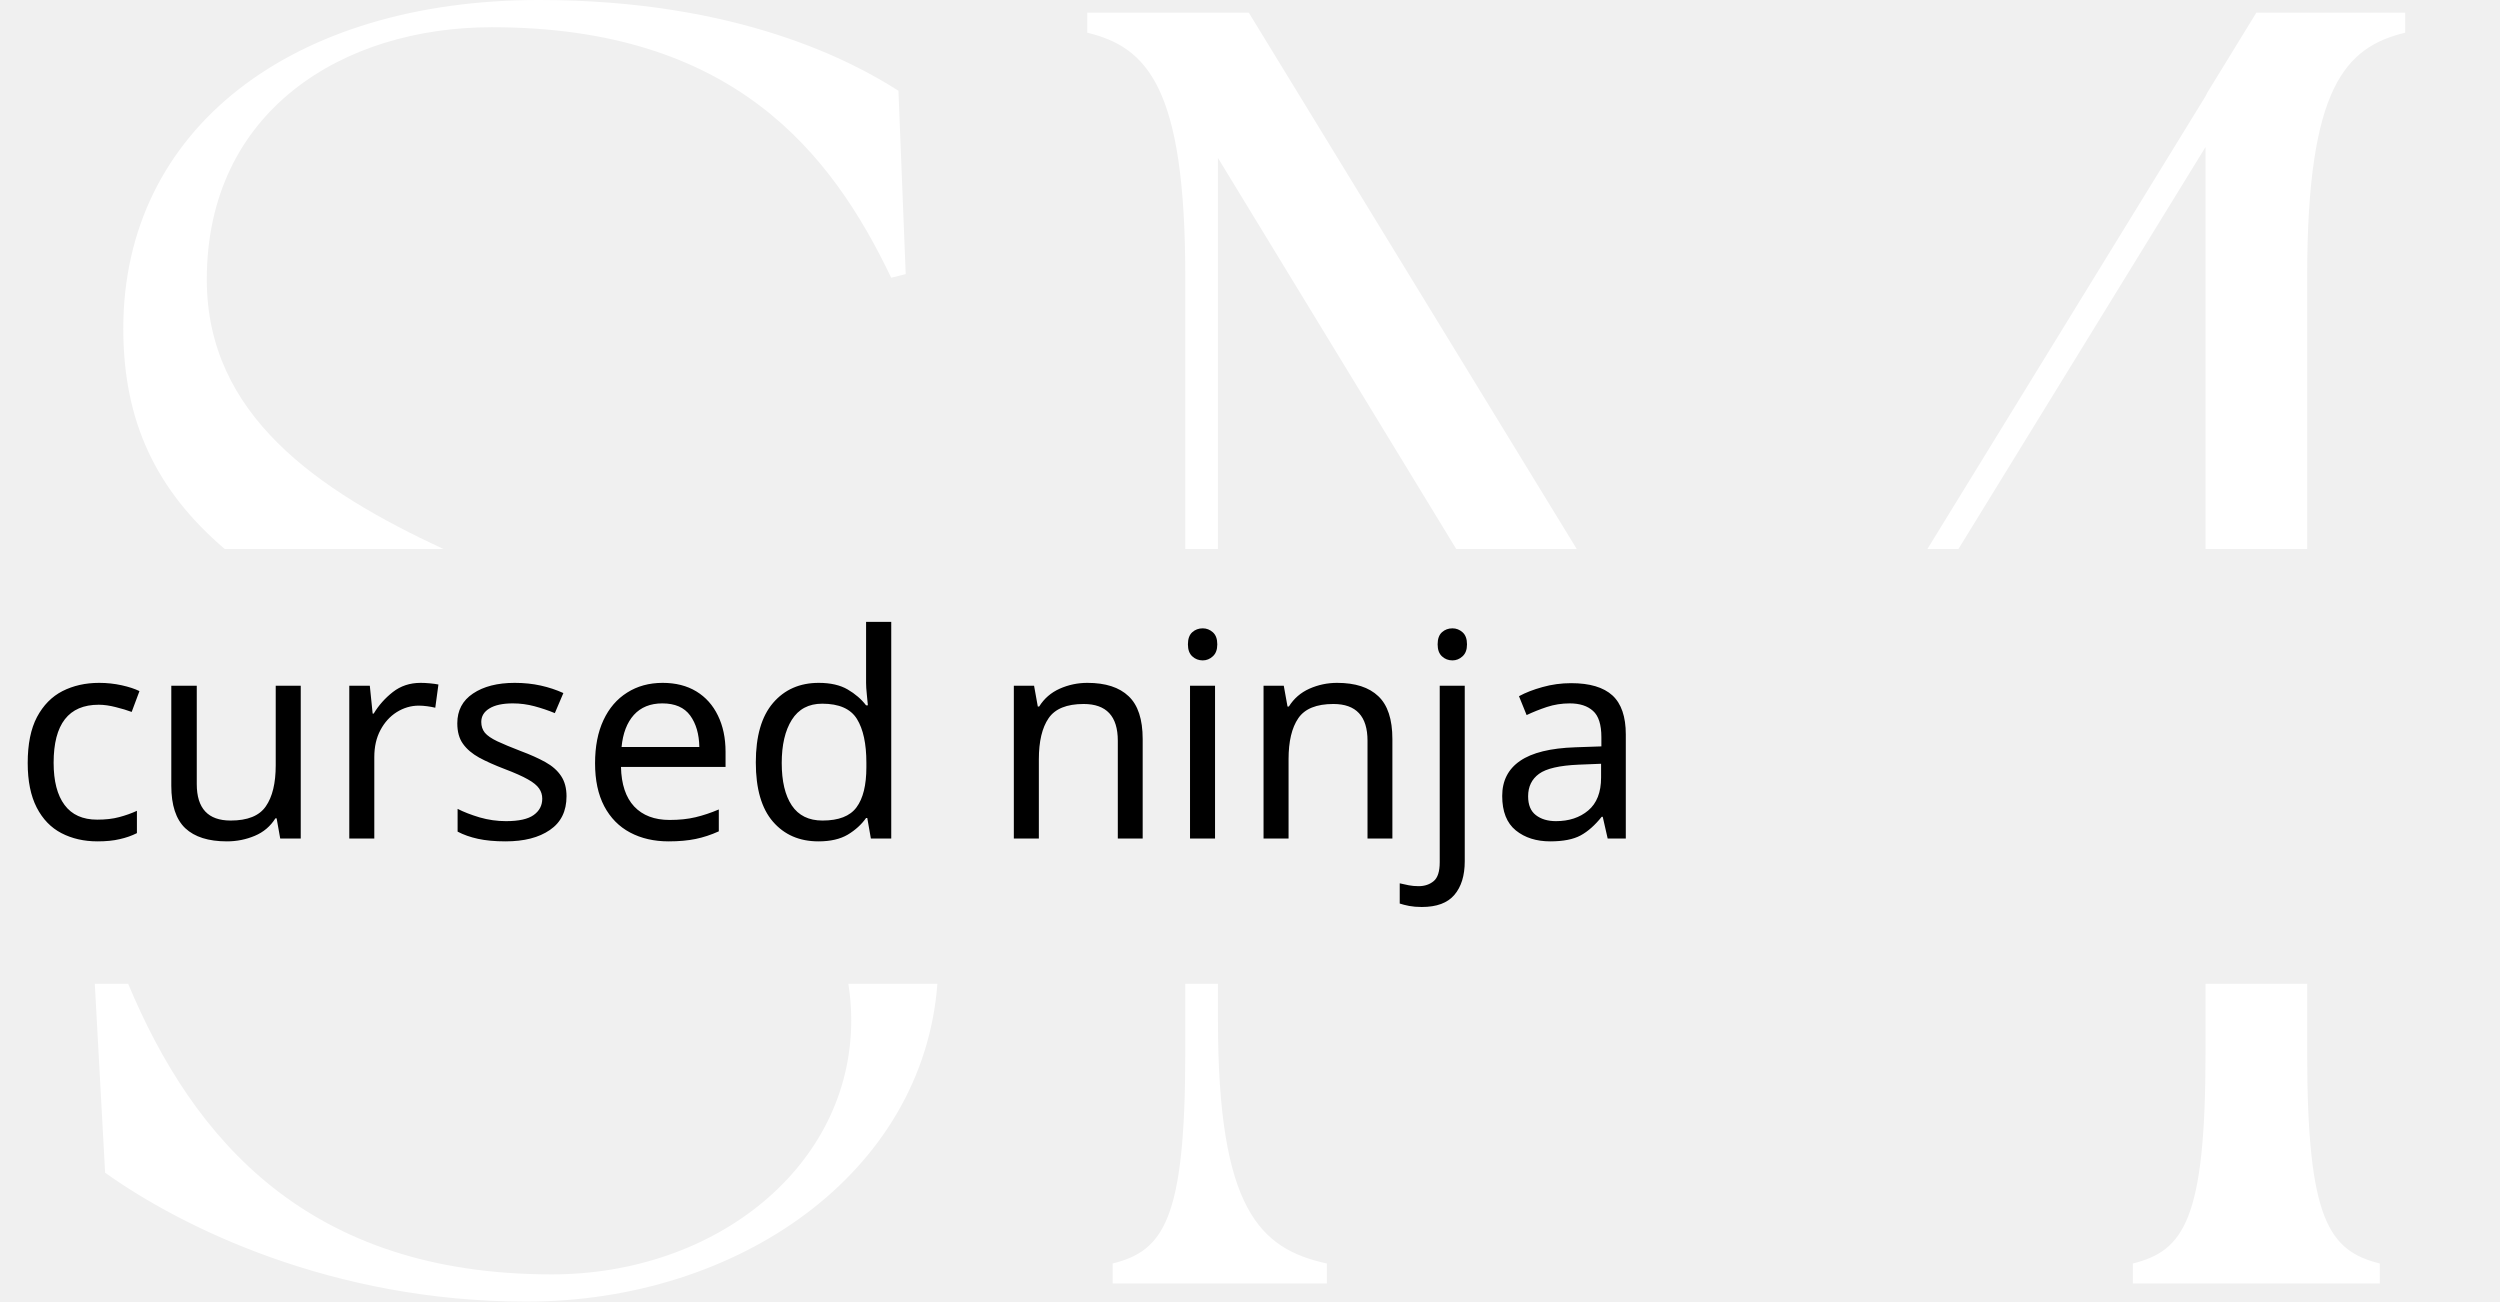
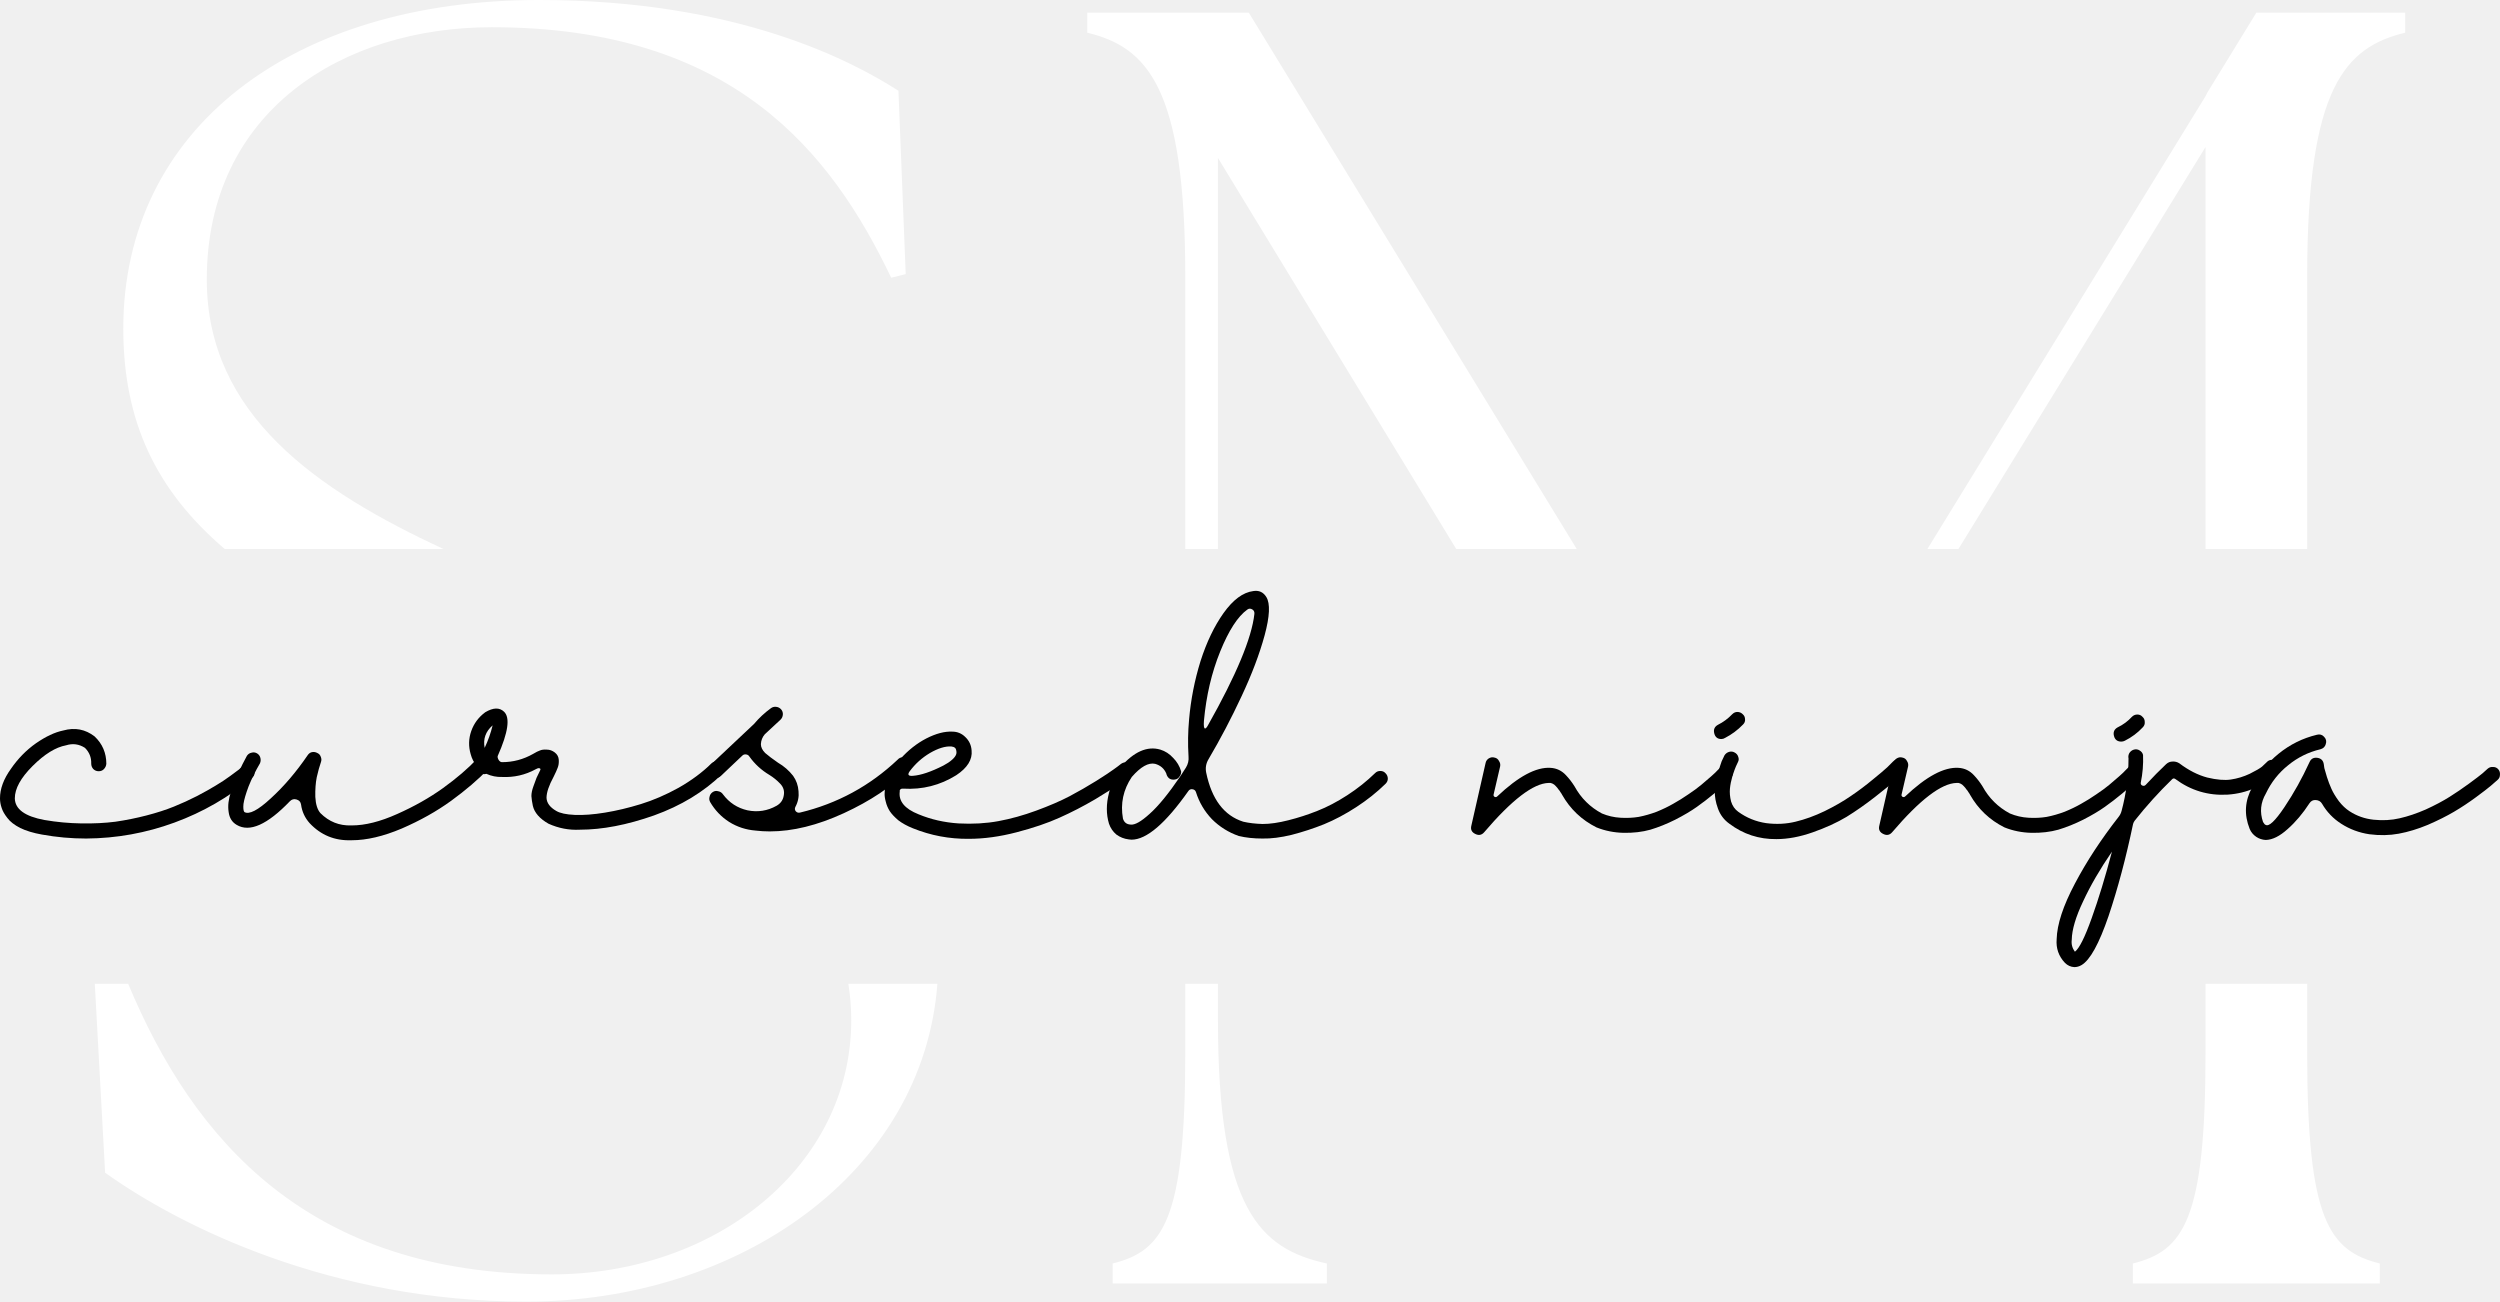
<svg xmlns="http://www.w3.org/2000/svg" width="68.986mm" height="35.918mm" viewBox="0 0 68.986 35.918" version="1.1" id="svg14675">
  <defs id="defs14672" />
  <g id="layer1" transform="translate(-86.53794,-130.6711)">
    <g id="g15014">
      <g id="g29667" transform="matrix(0.2645833,0,0,0.2645833,52.90653,84.74829)">
        <path id="text24363" style="font-size:189.333px;line-height:1.25;font-family:'FONTSPRING DEMO - The Seasons Light';-inkscape-font-specification:'FONTSPRING DEMO - The Seasons Light, ';fill:#ffffff;fill-opacity:1" d="m 183.326,173.566 c -25.749,0 -43.357,13.443 -43.357,34.27 0,9.703 3.422,16.868 10.58,22.988 h 22.803 c -13.171,-6.125 -24.674,-13.989 -24.674,-28.102 0,-17.608 14.199,-26.316 29.725,-26.316 25.181,0 35.406,13.063 41.654,26.127 l 1.514,-0.377 -0.758,-19.123 c -4.733,-3.029 -16.66,-9.467 -37.486,-9.467 z m 57.178,1.324 v 2.084 c 6.248,1.515 10.223,5.68 10.223,25.371 v 28.479 h 3.408 v -40.785 l 24.852,40.785 h 12.568 l -34.201,-55.934 z m 121.93,0 -5.111,8.332 -0.189,0.379 -29.008,47.223 h 3.238 l 25.77,-41.922 v 41.922 h 10.602 V 202.346 c 0,-19.691 3.977,-23.856 10.225,-25.371 v -2.084 z m -225.436,101.281 1.076,19.703 c 7.952,5.68 23.667,13.443 43.926,13.443 22.189,0 41.395,-13.458 42.875,-33.146 h -9.287 c 0.194,1.221 0.303,2.483 0.303,3.799 0,15.147 -14.011,26.508 -31.24,26.508 -25.398,0 -37.376,-14.04 -44.172,-30.307 z m 113.729,0 v 7.207 c 0,17.419 -2.271,20.638 -7.572,21.963 v 2.082 h 22.342 v -2.082 c -7.005,-1.515 -11.361,-5.68 -11.361,-25.371 v -3.799 z m 106.406,0 v 7.207 c 0,17.419 -2.273,20.638 -7.574,21.963 v 2.082 h 25.75 v -2.082 c -5.301,-1.325 -7.574,-4.544 -7.574,-21.963 v -7.207 z" />
-         <text xml:space="preserve" style="font-style:normal;font-variant:normal;font-weight:normal;font-stretch:normal;font-size:29.733px;line-height:1.25;font-family:Halimun;-inkscape-font-specification:Halimun;fill:#000000;fill-opacity:1" x="128.36" y="261.021" id="text27661">
-           <tspan id="tspan27659" x="128.36" y="261.021">cursed ninja</tspan>
-         </text>
+         <g aria-label="cursed ninja" id="text27661" style="font-size:29.733px;line-height:1.25;font-family:Halimun;-inkscape-font-specification:Halimun">
+           <path d="m 152.919,253.35 q 0.327,0 0.535,0.238 0.238,0.238 0.208,0.565 0,0.327 -0.268,0.535 -3.627,3.033 -8.087,4.668 -4.46,1.635 -9.217,1.665 -2.319,0 -4.609,-0.416 -1.338,-0.238 -2.26,-0.684 -0.922,-0.476 -1.338,-1.041 -0.446,-0.565 -0.595,-1.041 -0.178,-0.505 -0.178,-1.011 0,-1.487 1.13,-3.063 1.1,-1.606 2.617,-2.676 1.546,-1.07 2.854,-1.338 1.814,-0.505 3.271,0.624 1.219,1.16 1.219,2.854 -0.03,0.327 -0.268,0.565 -0.208,0.208 -0.535,0.208 -0.327,0 -0.565,-0.238 -0.208,-0.238 -0.208,-0.565 0.03,-0.951 -0.654,-1.635 -0.922,-0.595 -1.962,-0.268 -1.635,0.297 -3.509,2.171 -1.843,1.843 -1.843,3.36 0.03,1.695 3.092,2.26 1.903,0.327 3.836,0.357 1.962,0.03 3.568,-0.178 1.635,-0.238 3.241,-0.654 1.606,-0.416 2.854,-0.922 1.249,-0.505 2.408,-1.1 1.189,-0.624 1.962,-1.1 0.803,-0.476 1.487,-0.981 0.684,-0.505 0.922,-0.684 0.238,-0.208 0.327,-0.297 0.238,-0.208 0.565,-0.178 z" id="path826" />
+           <path d="m 177.449,252.458 q 0.327,-0.03 0.565,0.208 0.238,0.208 0.238,0.535 0,0.327 -0.208,0.565 -1.606,1.665 -3.895,3.33 -2.26,1.635 -5.144,2.884 -2.884,1.219 -5.203,1.219 h -0.059 q -2.587,0.089 -4.341,-1.784 -0.743,-0.833 -0.892,-1.933 -0.059,-0.416 -0.476,-0.535 -0.387,-0.119 -0.684,0.178 -3.538,3.687 -5.56,2.468 -0.714,-0.416 -0.833,-1.338 -0.149,-0.951 0.238,-2.111 0.387,-1.16 0.803,-2.022 0.387,-0.862 0.862,-1.725 0.178,-0.268 0.476,-0.327 0.297,-0.089 0.565,0.059 0.268,0.149 0.357,0.446 0.089,0.297 -0.03,0.595 -0.714,1.219 -1.189,2.408 -0.446,1.189 -0.535,1.843 -0.059,0.624 0.089,0.833 0.743,0.446 2.765,-1.427 2.052,-1.873 3.836,-4.49 0.178,-0.268 0.446,-0.327 0.297,-0.059 0.565,0.089 0.268,0.119 0.357,0.387 0.119,0.268 0.03,0.535 -0.238,0.684 -0.446,1.606 -0.178,0.892 -0.149,2.052 0.059,1.16 0.535,1.695 1.338,1.338 3.211,1.279 h 0.059 q 2.081,0 4.728,-1.189 2.676,-1.189 4.787,-2.706 2.141,-1.546 3.568,-3.063 0.238,-0.238 0.565,-0.238 z" id="path828" />
+           <path d="m 201.89,252.963 q 0.327,0 0.535,0.238 0.238,0.238 0.238,0.565 0,0.297 -0.238,0.535 -2.884,2.795 -7.106,4.311 -4.222,1.487 -7.731,1.487 -1.695,0.089 -3.271,-0.624 -0.684,-0.387 -1.1,-0.862 -0.416,-0.476 -0.535,-1.011 -0.119,-0.565 -0.149,-1.011 0,-0.446 0.208,-1.011 0.208,-0.595 0.327,-0.892 0.149,-0.327 0.387,-0.803 0.089,-0.178 -0.149,-0.208 -0.119,0 -0.327,0.119 -1.635,0.892 -3.509,0.803 -0.833,0.03 -1.635,-0.327 -0.297,0.089 -0.595,-0.059 -0.476,-0.238 -0.416,-0.773 -0.446,-0.535 -0.624,-1.219 -0.357,-1.219 0.059,-2.408 0.416,-1.189 1.457,-1.962 1.249,-0.743 1.962,-0.059 0.981,0.922 -0.654,4.609 -0.059,0.149 0.089,0.416 0.149,0.238 0.357,0.238 1.725,0 3.241,-0.862 0.446,-0.268 0.714,-0.357 0.268,-0.119 0.714,-0.089 0.446,0 0.833,0.297 0.387,0.297 0.416,0.773 0.03,0.476 -0.119,0.833 -0.119,0.327 -0.416,0.922 -0.743,1.368 -0.743,2.2 0.03,0.803 1.011,1.368 0.595,0.357 1.933,0.416 1.338,0.059 3.152,-0.238 1.814,-0.297 3.746,-0.892 1.933,-0.595 3.925,-1.695 1.992,-1.13 3.449,-2.557 0.238,-0.208 0.565,-0.208 z m -24.233,-1.397 q 0.535,-1.13 0.833,-2.349 -1.1,0.951 -0.833,2.349 z" id="path830" />
+           <path d="m 221.276,252.547 q 0.327,0 0.535,0.238 0.238,0.208 0.238,0.535 0,0.327 -0.208,0.565 -2.587,2.587 -6.72,4.49 -4.133,1.903 -7.731,1.903 -0.773,0 -1.487,-0.089 -1.487,-0.119 -2.735,-0.892 -1.249,-0.803 -1.992,-2.081 -0.149,-0.268 -0.059,-0.565 0.059,-0.297 0.327,-0.476 0.268,-0.178 0.565,-0.089 0.327,0.059 0.505,0.327 0.981,1.308 2.557,1.665 1.606,0.327 3.033,-0.476 0.624,-0.357 0.743,-1.041 0.149,-0.714 -0.357,-1.249 -0.505,-0.535 -1.13,-0.922 -1.249,-0.743 -2.081,-1.903 -0.119,-0.208 -0.357,-0.238 -0.238,-0.03 -0.387,0.119 l -2.26,2.141 q -0.327,0.297 -0.773,0.178 -0.446,-0.119 -0.535,-0.565 -0.119,-0.446 0.238,-0.773 l 4.549,-4.282 q 0.773,-0.922 1.754,-1.635 0.238,-0.178 0.535,-0.149 0.327,0.03 0.535,0.268 0.208,0.238 0.178,0.565 -0.03,0.297 -0.238,0.505 l -1.635,1.516 q -0.387,0.446 -0.416,1.041 0,0.476 0.446,0.922 0.476,0.416 1.338,1.011 0.922,0.535 1.576,1.368 0.505,0.714 0.565,1.606 0.089,0.862 -0.327,1.635 -0.119,0.238 0.03,0.446 0.178,0.208 0.446,0.149 5.828,-1.397 10.199,-5.53 0.208,-0.238 0.535,-0.238 z" id="path832" />
+           <path d="m 244.557,253.082 q 0.327,0.03 0.535,0.297 0.208,0.238 0.178,0.565 -0.03,0.327 -0.297,0.535 -0.446,0.357 -1.1,0.833 -0.654,0.476 -2.527,1.606 -1.873,1.1 -3.746,1.933 -1.843,0.833 -4.46,1.516 -2.617,0.684 -4.995,0.684 -3.033,0.03 -5.828,-1.1 -0.892,-0.357 -1.516,-0.833 -0.595,-0.505 -0.892,-0.951 -0.297,-0.476 -0.416,-0.981 -0.149,-0.535 -0.119,-0.922 0,-0.387 0.089,-0.773 0.327,-1.397 1.546,-2.765 1.219,-1.368 2.706,-2.141 1.516,-0.773 2.706,-0.714 0.803,0 1.368,0.565 0.595,0.565 0.654,1.397 0.149,1.427 -1.606,2.587 -2.527,1.576 -5.53,1.397 -0.149,-0.03 -0.268,0.059 -0.119,0.089 -0.089,0.238 -0.208,1.516 1.962,2.379 1.933,0.803 4.163,0.951 2.23,0.119 4.163,-0.238 1.933,-0.357 3.955,-1.1 2.022,-0.743 3.449,-1.487 1.457,-0.773 2.795,-1.606 1.368,-0.862 1.843,-1.219 0.505,-0.357 0.714,-0.535 0.268,-0.208 0.565,-0.178 z m -22.568,0.922 q -0.387,0.535 0.327,0.476 1.249,-0.089 3.181,-1.07 0.297,-0.178 0.505,-0.297 0.922,-0.624 0.862,-1.13 -0.03,-0.327 -0.149,-0.416 -0.119,-0.119 -0.387,-0.149 -0.951,-0.059 -2.23,0.684 -1.249,0.743 -2.111,1.903 z" id="path834" />
+           <path d="m 271.079,253.974 q 0.327,0 0.535,0.238 0.238,0.238 0.238,0.565 0,0.297 -0.238,0.535 -1.368,1.338 -3.063,2.438 -1.695,1.1 -3.36,1.784 -1.635,0.654 -3.36,1.1 -1.695,0.416 -3.063,0.387 -1.368,0 -2.468,-0.268 -1.606,-0.565 -2.795,-1.754 -1.16,-1.219 -1.665,-2.825 -0.089,-0.268 -0.387,-0.297 -0.268,-0.03 -0.416,0.208 -3.568,5.055 -5.917,5.055 -0.149,0 -0.297,-0.03 -0.714,-0.089 -1.279,-0.505 -0.535,-0.446 -0.773,-1.13 -0.446,-1.487 0,-3.211 0.416,-1.725 1.189,-2.676 2.111,-2.438 4.163,-1.843 0.773,0.238 1.338,0.862 0.595,0.595 0.833,1.397 0.03,0.297 -0.178,0.565 -0.178,0.268 -0.476,0.297 -0.327,0.059 -0.595,-0.119 -0.238,-0.208 -0.297,-0.505 -0.327,-0.773 -1.16,-1.011 -1.041,-0.238 -2.438,1.368 -1.338,1.992 -0.922,4.341 0.178,0.595 0.803,0.624 0.654,0.089 1.992,-1.13 1.368,-1.219 3.181,-3.895 0.297,-0.446 0.595,-0.922 0.327,-0.535 0.268,-1.16 -0.119,-1.933 0.059,-3.865 0.268,-3.092 1.189,-6.066 0.951,-2.973 2.408,-5.025 1.487,-2.081 3.092,-2.289 0.892,-0.149 1.368,0.624 0.624,1.011 -0.178,3.984 -0.803,2.944 -2.408,6.363 -1.576,3.39 -3.449,6.571 -0.387,0.654 -0.238,1.397 0.862,4.163 3.865,5.114 0.892,0.208 2.022,0.238 1.16,0 2.676,-0.387 1.546,-0.387 3.033,-0.981 1.516,-0.595 3.122,-1.635 1.606,-1.041 2.914,-2.319 0.208,-0.208 0.535,-0.208 z m -18.405,-5.233 q -0.059,0.803 0.119,0.803 0.119,0 0.297,-0.327 4.43,-7.85 4.847,-11.626 0.03,-0.327 -0.238,-0.476 -0.268,-0.149 -0.505,0.03 -1.487,1.07 -2.825,4.371 -1.338,3.3 -1.695,7.225 z" id="path836" />
+           <path d="m 307.027,253.409 q 0.327,0 0.565,0.208 0.238,0.208 0.238,0.535 0.03,0.327 -0.208,0.565 -0.178,0.208 -0.505,0.535 -0.327,0.327 -1.219,1.07 -0.892,0.743 -1.814,1.397 -0.922,0.654 -2.26,1.338 -1.308,0.654 -2.587,1.041 -1.279,0.357 -2.795,0.327 -1.487,-0.03 -2.825,-0.565 -2.319,-1.16 -3.598,-3.419 0,-0.03 -0.149,-0.238 -0.119,-0.208 -0.238,-0.327 -0.089,-0.149 -0.268,-0.327 -0.149,-0.178 -0.357,-0.268 -0.178,-0.089 -0.387,-0.059 -2.379,0.059 -6.72,5.144 -0.387,0.446 -0.922,0.178 -0.565,-0.268 -0.416,-0.862 l 1.487,-6.541 q 0.059,-0.297 0.327,-0.476 0.297,-0.178 0.595,-0.089 0.327,0.059 0.476,0.357 0.178,0.268 0.119,0.565 l -0.684,2.944 q -0.03,0.149 0.119,0.238 0.149,0.059 0.268,-0.059 3.3,-3.122 5.56,-2.973 0.951,0.059 1.606,0.773 0.505,0.535 0.892,1.16 1.011,1.843 2.854,2.825 0.922,0.387 1.933,0.446 1.011,0.059 1.903,-0.089 0.922,-0.178 1.873,-0.535 0.951,-0.387 1.725,-0.833 0.803,-0.446 1.576,-0.981 0.803,-0.535 1.338,-0.981 0.535,-0.446 1.041,-0.892 0.505,-0.446 0.654,-0.624 0.178,-0.178 0.268,-0.268 0.208,-0.238 0.535,-0.238 z" id="path838" />
+           <path d="m 325.075,252.755 q 0.327,0 0.565,0.238 0.238,0.208 0.238,0.535 0,0.327 -0.208,0.565 -0.357,0.357 -0.922,0.892 -0.565,0.505 -2.081,1.695 -1.487,1.16 -2.973,2.081 -1.487,0.892 -3.509,1.606 -2.022,0.714 -3.806,0.714 -2.735,0.03 -4.906,-1.606 -0.833,-0.595 -1.189,-1.576 -0.357,-0.981 -0.327,-1.814 0.03,-0.833 0.297,-1.784 0.268,-0.951 0.416,-1.338 0.178,-0.387 0.297,-0.624 0.178,-0.268 0.476,-0.357 0.297,-0.089 0.565,0.059 0.297,0.149 0.387,0.446 0.119,0.297 -0.03,0.565 -0.059,0.149 -0.208,0.446 -0.119,0.268 -0.357,0.981 -0.208,0.714 -0.268,1.338 -0.059,0.624 0.119,1.338 0.208,0.684 0.743,1.07 1.308,0.951 2.914,1.189 1.606,0.208 3.063,-0.149 1.487,-0.357 3.033,-1.1 1.576,-0.773 2.735,-1.576 1.189,-0.803 2.26,-1.695 1.1,-0.892 1.546,-1.308 0.446,-0.446 0.595,-0.595 0.238,-0.238 0.535,-0.238 z m -18.435,-2.111 q -0.595,0 -0.743,-0.595 -0.149,-0.595 0.387,-0.892 0.833,-0.416 1.487,-1.1 0.238,-0.238 0.535,-0.238 0.327,0 0.565,0.238 0.238,0.208 0.238,0.535 0.03,0.297 -0.208,0.535 -0.833,0.862 -1.873,1.397 -0.178,0.119 -0.387,0.119 z" id="path840" />
+           <path d="m 349.575,253.409 q 0.327,0 0.565,0.208 0.238,0.208 0.238,0.535 0.03,0.327 -0.208,0.565 -0.178,0.208 -0.505,0.535 -0.327,0.327 -1.219,1.07 -0.892,0.743 -1.814,1.397 -0.922,0.654 -2.26,1.338 -1.308,0.654 -2.587,1.041 -1.279,0.357 -2.795,0.327 -1.487,-0.03 -2.825,-0.565 -2.319,-1.16 -3.598,-3.419 0,-0.03 -0.149,-0.238 -0.119,-0.208 -0.238,-0.327 -0.089,-0.149 -0.268,-0.327 -0.149,-0.178 -0.357,-0.268 -0.178,-0.089 -0.387,-0.059 -2.379,0.059 -6.72,5.144 -0.387,0.446 -0.922,0.178 -0.565,-0.268 -0.416,-0.862 l 1.487,-6.541 q 0.059,-0.297 0.327,-0.476 0.297,-0.178 0.595,-0.089 0.327,0.059 0.476,0.357 0.178,0.268 0.119,0.565 l -0.684,2.944 q -0.03,0.149 0.119,0.238 0.149,0.059 0.268,-0.059 3.3,-3.122 5.56,-2.973 0.951,0.059 1.606,0.773 0.505,0.535 0.892,1.16 1.011,1.843 2.854,2.825 0.922,0.387 1.933,0.446 1.011,0.059 1.903,-0.089 0.922,-0.178 1.873,-0.535 0.951,-0.387 1.725,-0.833 0.803,-0.446 1.576,-0.981 0.803,-0.535 1.338,-0.981 0.535,-0.446 1.041,-0.892 0.505,-0.446 0.654,-0.624 0.178,-0.178 0.268,-0.268 0.208,-0.238 0.535,-0.238 z" id="path842" />
+           <path d="m 348.356,250.912 q -0.624,0 -0.773,-0.595 -0.149,-0.595 0.387,-0.892 0.862,-0.416 1.487,-1.1 0.238,-0.238 0.565,-0.238 0.327,0 0.535,0.238 0.238,0.208 0.238,0.535 0.03,0.327 -0.208,0.565 -0.803,0.862 -1.873,1.397 -0.178,0.089 -0.357,0.089 z m 15.699,1.903 q 0.327,-0.03 0.565,0.208 0.238,0.208 0.238,0.535 0.03,0.327 -0.208,0.565 -2.171,2.111 -5.203,2.319 -3.033,0.178 -5.471,-1.635 -0.178,-0.119 -0.327,0.03 -2.081,2.022 -3.895,4.311 -0.119,0.149 -0.178,0.357 -1.1,5.263 -2.557,9.604 -1.487,4.341 -2.825,5.114 -0.357,0.208 -0.743,0.208 -0.565,-0.03 -0.981,-0.446 -0.981,-1.041 -0.862,-2.468 0.059,-2.319 1.903,-5.798 1.814,-3.449 4.579,-6.987 0.208,-0.268 0.297,-0.624 0.714,-2.676 0.714,-5.441 -0.059,-0.297 0.089,-0.565 0.178,-0.268 0.476,-0.357 0.327,-0.089 0.595,0.089 0.297,0.178 0.357,0.476 0.059,1.457 -0.238,2.884 -0.03,0.208 0.149,0.297 0.208,0.089 0.357,-0.059 1.16,-1.249 2.141,-2.171 0.297,-0.268 0.654,-0.268 0.387,-0.03 0.714,0.178 1.457,1.1 2.914,1.487 1.487,0.357 2.468,0.208 1.011,-0.149 1.962,-0.595 0.951,-0.476 1.279,-0.743 0.327,-0.297 0.505,-0.476 0.208,-0.238 0.535,-0.238 z m -20.546,20.011 q 0.684,-0.505 1.754,-3.509 1.07,-2.973 2.111,-6.928 -1.873,2.735 -3.003,5.174 -1.16,2.438 -1.189,4.014 -0.089,0.684 0.327,1.249 z" id="path844" />
+           <path d="m 387.128,253.558 q 0.327,0 0.535,0.238 0.208,0.238 0.178,0.565 0,0.327 -0.238,0.535 -0.268,0.238 -0.714,0.624 -0.416,0.357 -1.546,1.189 -1.13,0.833 -2.289,1.516 -1.16,0.684 -2.735,1.368 -1.576,0.654 -3.033,0.922 -1.457,0.268 -3.063,0.059 -1.606,-0.238 -2.944,-1.1 -1.249,-0.803 -1.992,-2.081 -0.208,-0.357 -0.654,-0.387 -0.416,-0.03 -0.654,0.327 -1.041,1.606 -2.289,2.706 -1.219,1.1 -2.26,1.13 h -0.03 q -0.535,-0.03 -0.981,-0.327 -0.476,-0.327 -0.684,-0.833 -0.892,-2.23 0.268,-4.341 0.981,-2.052 2.735,-3.479 1.784,-1.457 4.014,-1.992 0.446,-0.119 0.743,0.208 0.327,0.327 0.178,0.773 -0.119,0.416 -0.565,0.535 -1.873,0.446 -3.36,1.665 -1.487,1.189 -2.319,2.944 -0.833,1.427 -0.297,2.973 0.178,0.297 0.268,0.297 0.505,0.327 1.962,-1.843 1.457,-2.171 2.617,-4.698 0.238,-0.535 0.833,-0.446 0.565,0.089 0.654,0.654 0.03,0.149 0.059,0.416 0.059,0.238 0.268,0.922 0.208,0.654 0.476,1.249 0.268,0.595 0.773,1.279 0.505,0.654 1.1,1.041 1.13,0.743 2.527,0.892 1.427,0.149 2.706,-0.149 1.308,-0.297 2.735,-0.922 1.427,-0.654 2.468,-1.308 1.041,-0.654 2.052,-1.397 1.011,-0.743 1.368,-1.041 0.387,-0.327 0.565,-0.505 0.238,-0.208 0.565,-0.178 z" id="path846" />
+         </g>
      </g>
    </g>
  </g>
</svg>
